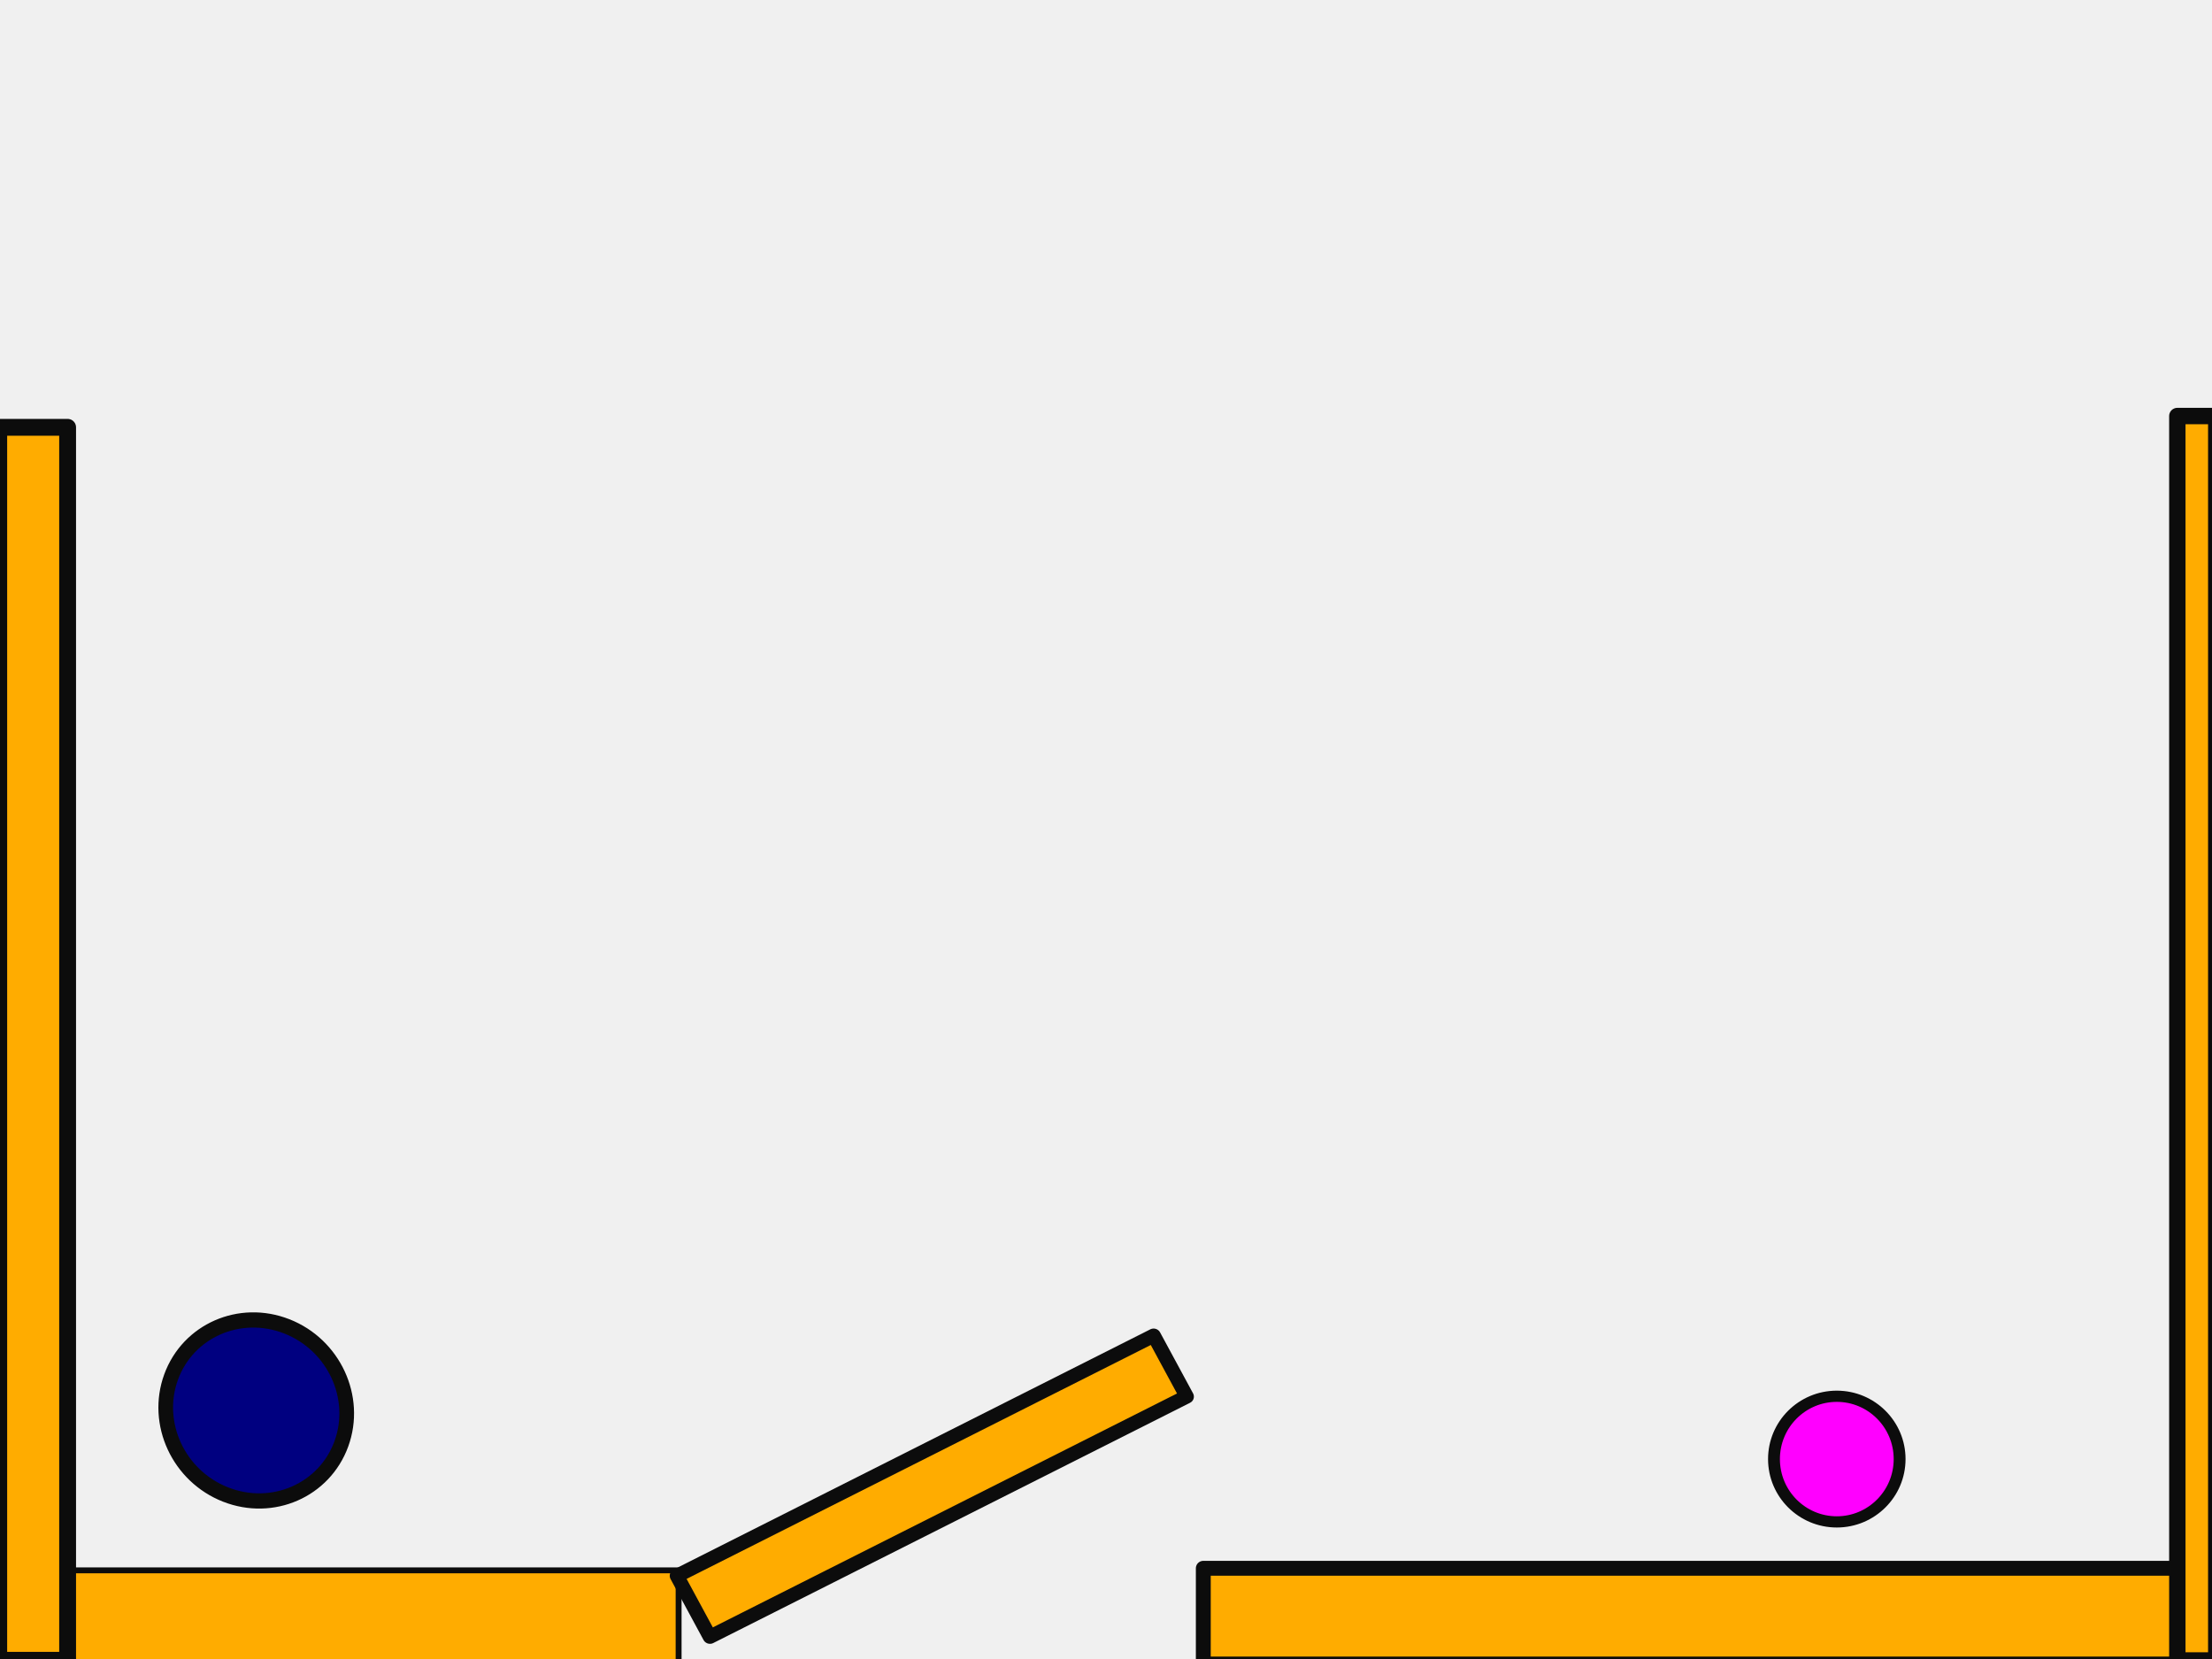
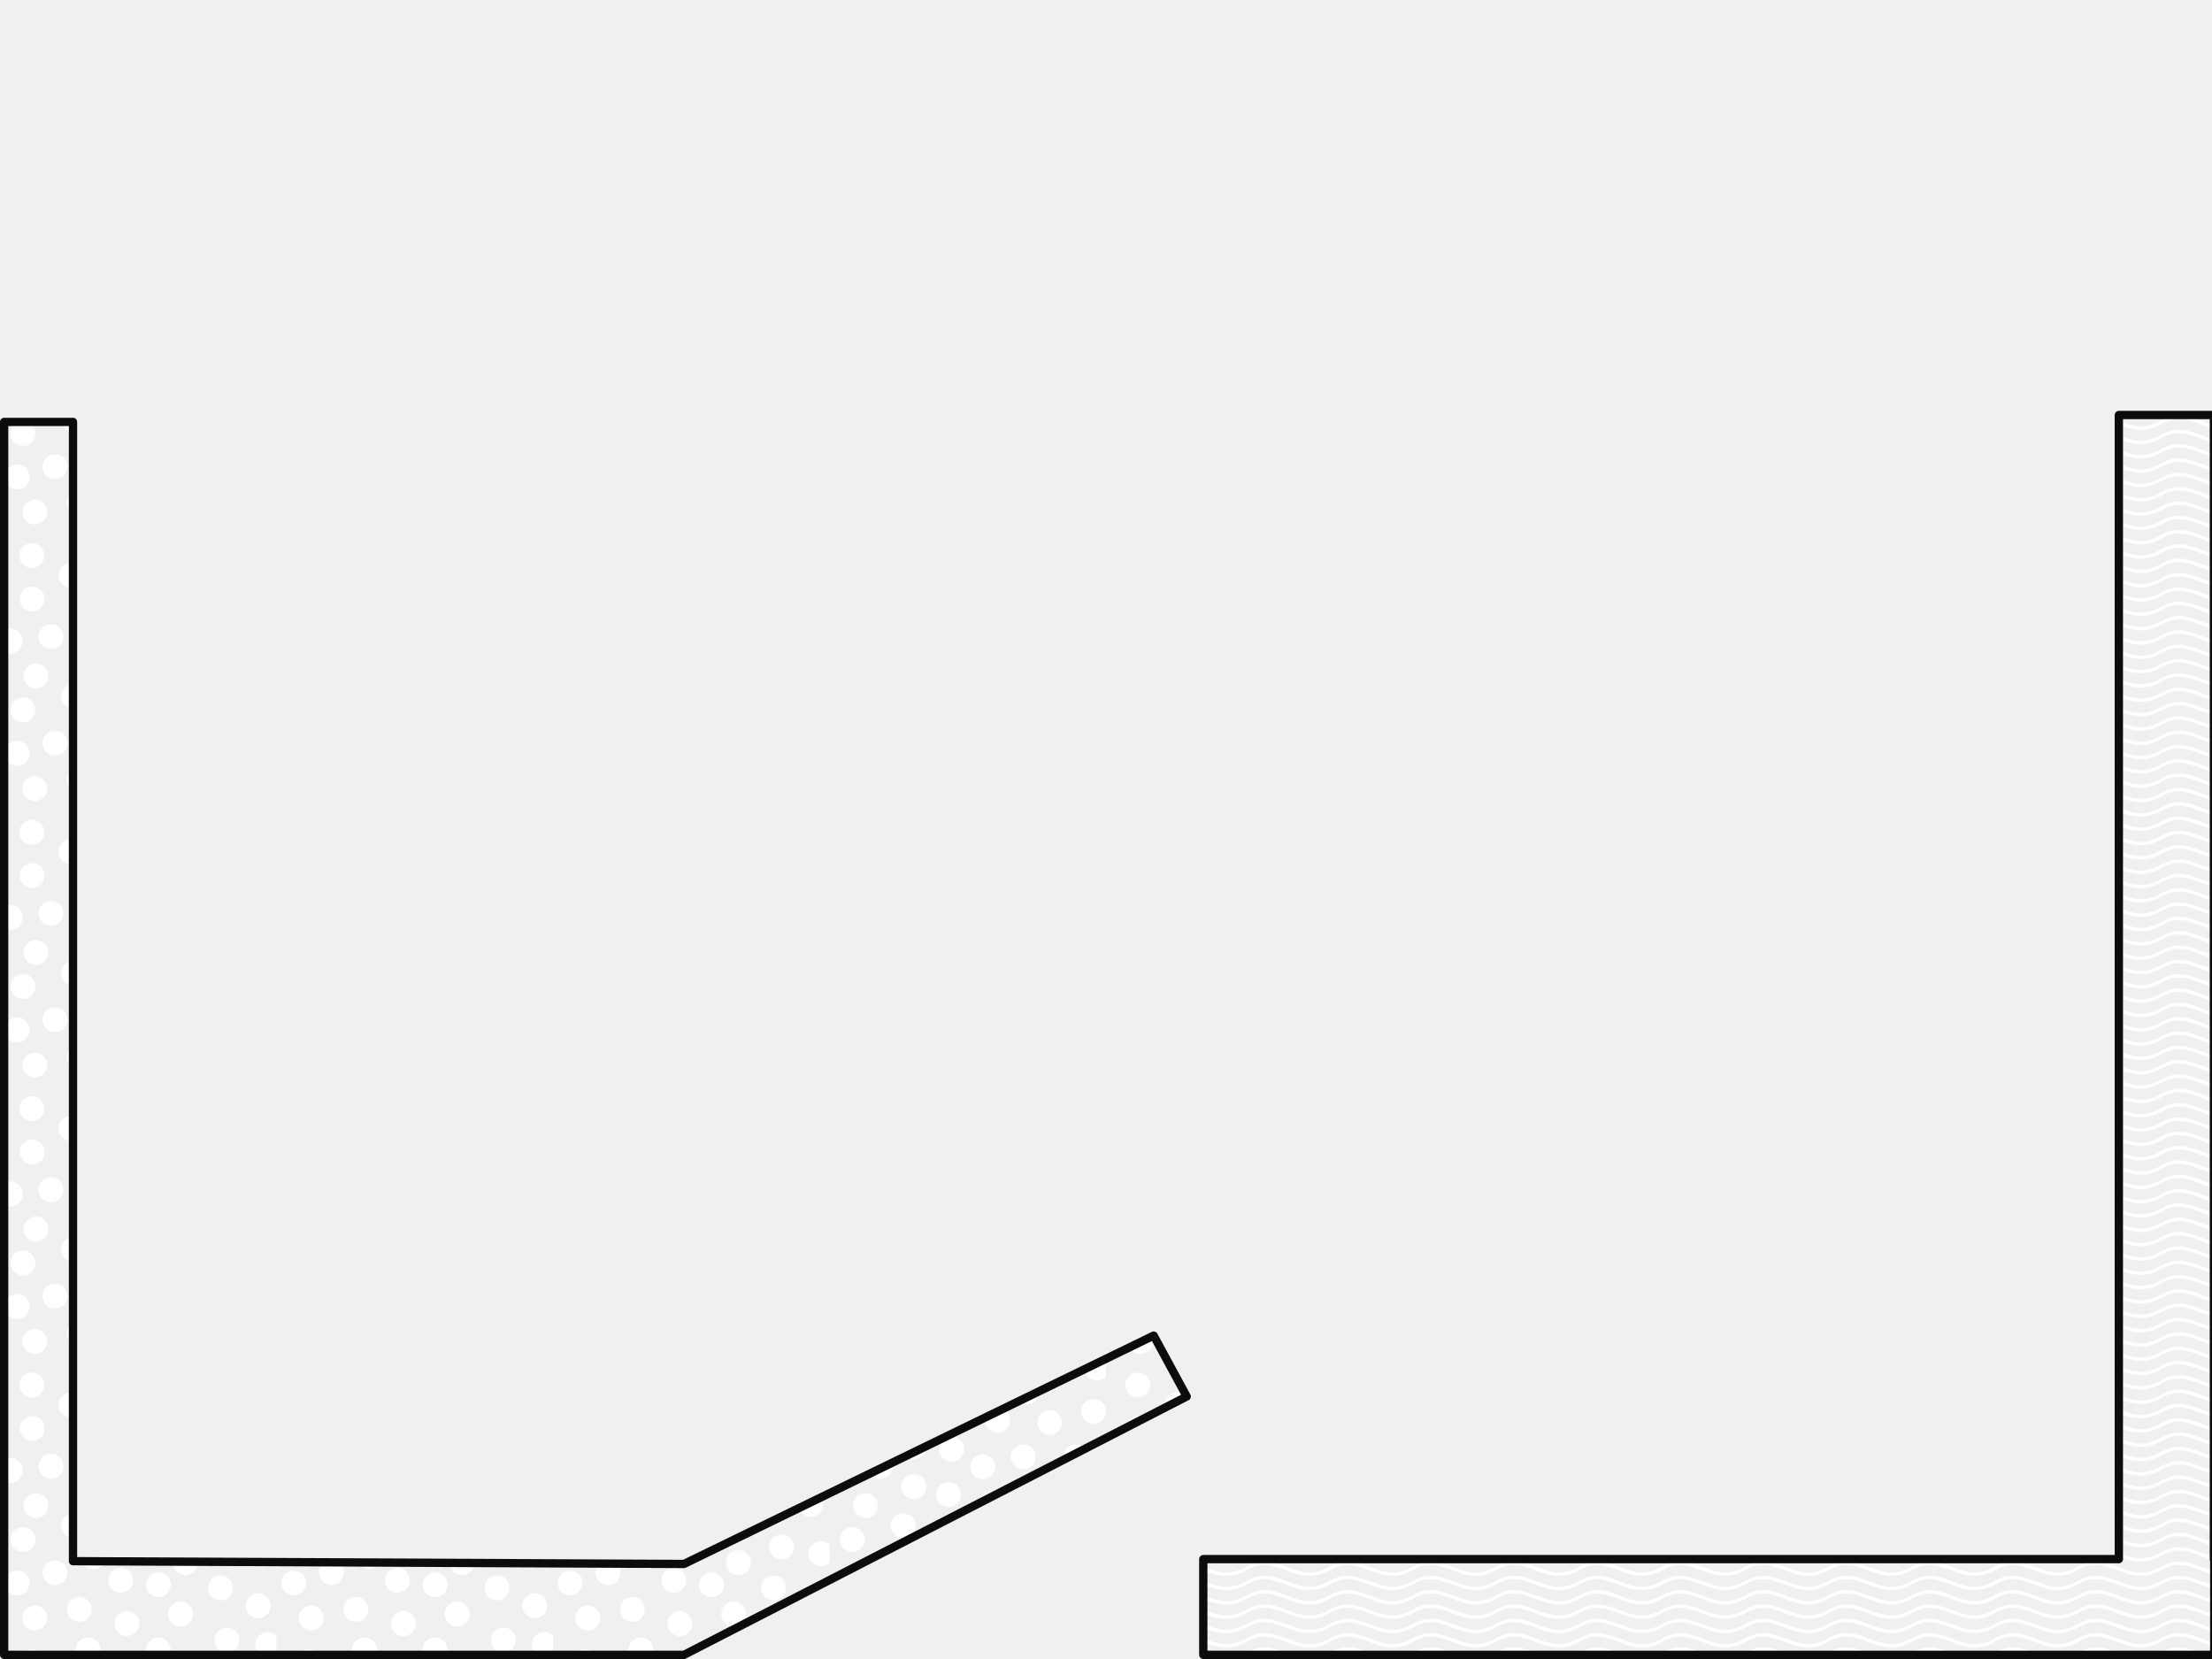
<svg xmlns="http://www.w3.org/2000/svg" width="800" height="600" id="svg2" version="1.1">
  <defs id="defs2824">
-     </defs>
-   <g id="layer1" style="display:inline">
-     <rect style="fill:#ffac00;fill-opacity:1;fill-rule:nonzero;stroke:#0c0c0c;stroke-width:2.137;stroke-linecap:round;stroke-linejoin:round;stroke-miterlimit:4;stroke-opacity:1;stroke-dasharray:none" id="rect2844" width="245.863" height="33.863" x="-0.432" y="567.931" />
-     <rect style="fill:#ffac00;fill-opacity:1;fill-rule:nonzero;stroke:#0c0c0c;stroke-width:5.383;stroke-linecap:round;stroke-linejoin:round;stroke-miterlimit:4;stroke-opacity:1;stroke-dasharray:none" id="rect2874" width="365.617" height="34.617" x="435.191" y="567.191" />
-     <rect style="fill:#ffac00;fill-opacity:1;fill-rule:nonzero;stroke:#0c0c0c;stroke-width:5.923;stroke-linecap:round;stroke-linejoin:round;stroke-miterlimit:4;stroke-opacity:1;stroke-dasharray:none" id="rect2876" width="14.077" height="450.077" x="787.461" y="150.461" />
-     <rect style="fill:#ffac00;fill-opacity:1;fill-rule:nonzero;stroke:#0c0c0c;stroke-width:6.09;stroke-linecap:round;stroke-linejoin:round;stroke-miterlimit:4;stroke-opacity:1;stroke-dasharray:none" id="rect2878" width="24.91" height="445.91" x="-0.455" y="154.545" />
-     <rect style="fill:#ffac00;fill-opacity:1;fill-rule:nonzero;stroke:#0c0c0c;stroke-width:5.129;stroke-linecap:round;stroke-linejoin:round;stroke-miterlimit:4;stroke-opacity:1;stroke-dasharray:none" id="rect2882" width="193.113" height="25.068" x="-55.814" y="619.385" transform="matrix(0.8930234,-0.4500103,0.4757187,0.8795975,0,0)" />
+     <pattern id="Wavywhite" height="5.181" width="30.066" patternUnits="userSpaceOnUse">
+       <path id="path5076" d="M 7.597,0.061 C 5.079,-0.187 2.656,0.302 -0.01,1.788 L -0.01,3.061 C 2.773,1.431 5.173,1.052 7.472,1.280 C 9.770,1.508 11.969,2.361 14.253,3.218 C 18.820,4.931 23.804,6.676 30.066,3.061 L 30.062,1.788 C 23.622,5.497 19.246,3.770 14.691,2.061 C 12.413,1.207 10.115,0.311 7.597,0.061 z " style="fill:white;stroke:none;" />
+     </pattern>
+     <pattern id="Polkadots-largewhite" patternTransform="translate(0,0) scale(10,10)" height="10" width="10" patternUnits="userSpaceOnUse">
+       <circle id="circle4984" r="0.45" cy="0.810" cx="2.567" style="fill:white;stroke:none" />
+       <circle id="circle4986" r="0.45" cy="2.33" cx="3.048" style="fill:white;stroke:none" />
+       <circle id="circle4988" r="0.45" cy="2.415" cx="4.418" style="fill:white;stroke:none" />
+       <circle id="circle4990" r="0.45" cy="3.029" cx="1.844" style="fill:white;stroke:none" />
+       <circle id="circle4992" r="0.45" cy="1.363" cx="6.08" style="fill:white;stroke:none" />
+       <circle id="circle4994" r="0.45" cy="4.413" cx="5.819" style="fill:white;stroke:none" />
+       <circle id="circle4996" r="0.45" cy="4.048" cx="4.305" style="fill:white;stroke:none" />
+       <circle id="circle4998" r="0.45" cy="3.045" cx="5.541" style="fill:white;stroke:none" />
+       <circle id="circle5000" r="0.45" cy="5.527" cx="4.785" style="fill:white;stroke:none" />
+       <circle id="circle5002" r="0.45" cy="5.184" cx="2.667" style="fill:white;stroke:none" />
+       <circle id="circle5004" r="0.45" cy="1.448" cx="7.965" style="fill:white;stroke:none" />
+       <circle id="circle5006" r="0.45" cy="5.049" cx="7.047" style="fill:white;stroke:none" />
+       <circle id="circle5008" r="0.45" cy="0.895" cx="4.340" style="fill:white;stroke:none" />
+       <circle id="circle5010" r="0.45" cy="0.340" cx="7.125" style="fill:white;stroke:none" />
+       <circle id="circle5012" r="0.45" cy="1.049" cx="9.553" style="fill:white;stroke:none" />
+       <circle id="circle5014" r="0.45" cy="2.689" cx="7.006" style="fill:white;stroke:none" />
+       <circle id="circle5016" r="0.45" cy="2.689" cx="8.909" style="fill:white;stroke:none" />
+       <circle id="circle5018" r="0.45" cy="4.407" cx="9.315" style="fill:white;stroke:none" />
+       <circle id="circle5020" r="0.45" cy="3.870" cx="7.820" style="fill:white;stroke:none" />
+       <circle id="circle5022" r="0.45" cy="5.948" cx="8.270" style="fill:white;stroke:none" />
+       <circle id="circle5024" r="0.45" cy="7.428" cx="7.973" style="fill:white;stroke:none" />
+       <circle id="circle5026" r="0.45" cy="8.072" cx="9.342" style="fill:white;stroke:none" />
+       <circle id="circle5028" r="0.45" cy="9.315" cx="8.206" style="fill:white;stroke:none" />
+       <circle id="circle5030" r="0.45" cy="9.475" cx="9.682" style="fill:white;stroke:none" />
+       <circle id="circle5032" r="0.45" cy="6.186" cx="9.688" style="fill:white;stroke:none" />
+       <circle id="circle5034" r="0.45" cy="6.296" cx="3.379" style="fill:white;stroke:none" />
+       <circle id="circle5036" r="0.45" cy="8.204" cx="2.871" style="fill:white;stroke:none" />
+       <circle id="circle5038" r="0.45" cy="8.719" cx="4.59" style="fill:white;stroke:none" />
+       <circle id="circle5040" r="0.45" cy="9.671" cx="3.181" style="fill:white;stroke:none" />
+       <circle id="circle5042" r="0.45" cy="7.315" cx="5.734" style="fill:white;stroke:none" />
+       <circle id="circle5044" r="0.45" cy="6.513" cx="6.707" style="fill:white;stroke:none" />
+       <circle id="circle5046" r="0.45" cy="9.670" cx="5.730" style="fill:white;stroke:none" />
+       <circle id="circle5048" r="0.45" cy="8.373" cx="6.535" style="fill:white;stroke:none" />
+       <circle id="circle5050" r="0.45" cy="7.154" cx="4.37" style="fill:white;stroke:none" />
+       <circle id="circle5052" r="0.45" cy="7.25" cx="0.622" style="fill:white;stroke:none" />
+       <circle id="circle5054" r="0.45" cy="5.679" cx="0.831" style="fill:white;stroke:none" />
+       <circle id="circle5056" r="0.45" cy="8.519" cx="1.257" style="fill:white;stroke:none" />
+       <circle id="circle5058" r="0.45" cy="6.877" cx="1.989" style="fill:white;stroke:none" />
+       <circle id="circle5060" r="0.45" cy="3.181" cx="0.374" style="fill:white;stroke:none" />
+       <circle id="circle5062" r="0.45" cy="1.664" cx="1.166" style="fill:white;stroke:none" />
+       <circle id="circle5064" r="0.45" cy="0.093" cx="1.151" style="fill:white;stroke:none" />
+       <circle id="circle5066" r="0.45" cy="10.093" cx="1.151" style="fill:white;stroke:none" />
+       <circle id="circle5068" r="0.45" cy="4.451" cx="1.302" style="fill:white;stroke:none" />
+       <circle id="circle5070" r="0.45" cy="3.763" cx="3.047" style="fill:white;stroke:none" />
+     </pattern>
+   </defs>
+   <g id="layer1" style="display:none">
+     <rect style="fill:#ffac00;fill-opacity:1;fill-rule:nonzero;stroke:#0c0c0c;stroke-width:3;stroke-linecap:round;stroke-linejoin:round;stroke-miterlimit:4;stroke-opacity:1;stroke-dasharray:none" id="rect2844" width="245.863" height="33.863" x="1.5" y="564.637" />
+     <rect style="fill:#ffac00;fill-opacity:1;fill-rule:nonzero;stroke:#0c0c0c;stroke-width:3;stroke-linecap:round;stroke-linejoin:round;stroke-miterlimit:4;stroke-opacity:1;stroke-dasharray:none" id="rect2874" width="365.617" height="34.617" x="435.191" y="563.883" />
+     <rect style="fill:#ffac00;fill-opacity:1;fill-rule:nonzero;stroke:#0c0c0c;stroke-width:3;stroke-linecap:round;stroke-linejoin:round;stroke-miterlimit:4;stroke-opacity:1;stroke-dasharray:none" id="rect2876" width="34.396" height="448.396" x="766.302" y="150.104" />
+     <rect style="fill:#ffac00;fill-opacity:1;fill-rule:nonzero;stroke:#0c0c0c;stroke-width:3;stroke-linecap:round;stroke-linejoin:round;stroke-miterlimit:4;stroke-opacity:1;stroke-dasharray:none" id="rect2878" width="24.91" height="445.91" x="1.5" y="152.59" />
+     <rect style="fill:#ffac00;fill-opacity:1;fill-rule:nonzero;stroke:#0c0c0c;stroke-width:3.001;stroke-linecap:round;stroke-linejoin:round;stroke-miterlimit:4;stroke-opacity:1;stroke-dasharray:none" id="rect2882" width="193.113" height="25.068" x="-55.814" y="619.385" transform="matrix(0.8930234,-0.4500103,0.4757187,0.8795975,0,0)" />
    <path style="fill:#ff00ff;fill-opacity:1;fill-rule:nonzero;stroke:#0c0c0c;stroke-width:5;stroke-linecap:round;stroke-linejoin:round;stroke-miterlimit:4;stroke-opacity:1;stroke-dasharray:none" id="path3012" d="m 647,340 a 26.5,28 0 1 1 -53,0 26.5,28 0 1 1 53,0 z" game_data="sprite=gaswoman" transform="matrix(0.8572878,0,0,0.8113617,132.3561,251.8339)" />
  </g>
-   <g id="layer2" style="display:inline">
+   <g id="layer2" style="display:none">
    <path style="fill:#000080;fill-opacity:1;fill-rule:nonzero;stroke:#0c0c0c;stroke-width:5;stroke-linecap:round;stroke-linejoin:round;stroke-miterlimit:4;stroke-opacity:1;stroke-dasharray:none" id="path2974" d="m 665,152.5 a 31,29.5 0 1 1 -62,0 31,29.5 0 1 1 62,0 z" transform="matrix(0.9931724,0.3896718,-0.3754475,1.0308,-479.7493,105.864)" game_data="sprite=gasman" />
  </g>
+   <g style="display:inline" id="g5704">
+     <path style="fill:url(#Polkadots-largewhite);fill-opacity:1.0;fill-rule:nonzero;stroke:#0c0c0c;stroke-width:3;stroke-linecap:round;stroke-linejoin:round;stroke-miterlimit:4;stroke-opacity:1;stroke-dasharray:none" d="m 1.5,152.594 0,412.031 0,33.875 24.906,0 220.969,0 181.812,-93.438 -11.938,-22.031 -169.875,82.594 -220.969,-1 0,-412.031 -24.906,0 z" id="rect5706" />
+     <path style="fill:url(#Wavywhite);fill-opacity:1.0;fill-rule:nonzero;stroke:#0c0c0c;stroke-width:3;stroke-linecap:round;stroke-linejoin:round;stroke-miterlimit:4;stroke-opacity:1;stroke-dasharray:none" d="M 766.312 150.094 L 766.312 563.875 L 435.188 563.875 L 435.188 598.5 L 766.312 598.5 L 800.688 598.5 L 800.812 598.5 L 800.812 563.875 L 800.688 563.875 L 800.688 150.094 L 766.312 150.094 z " id="rect5708" />
+   </g>
</svg>
